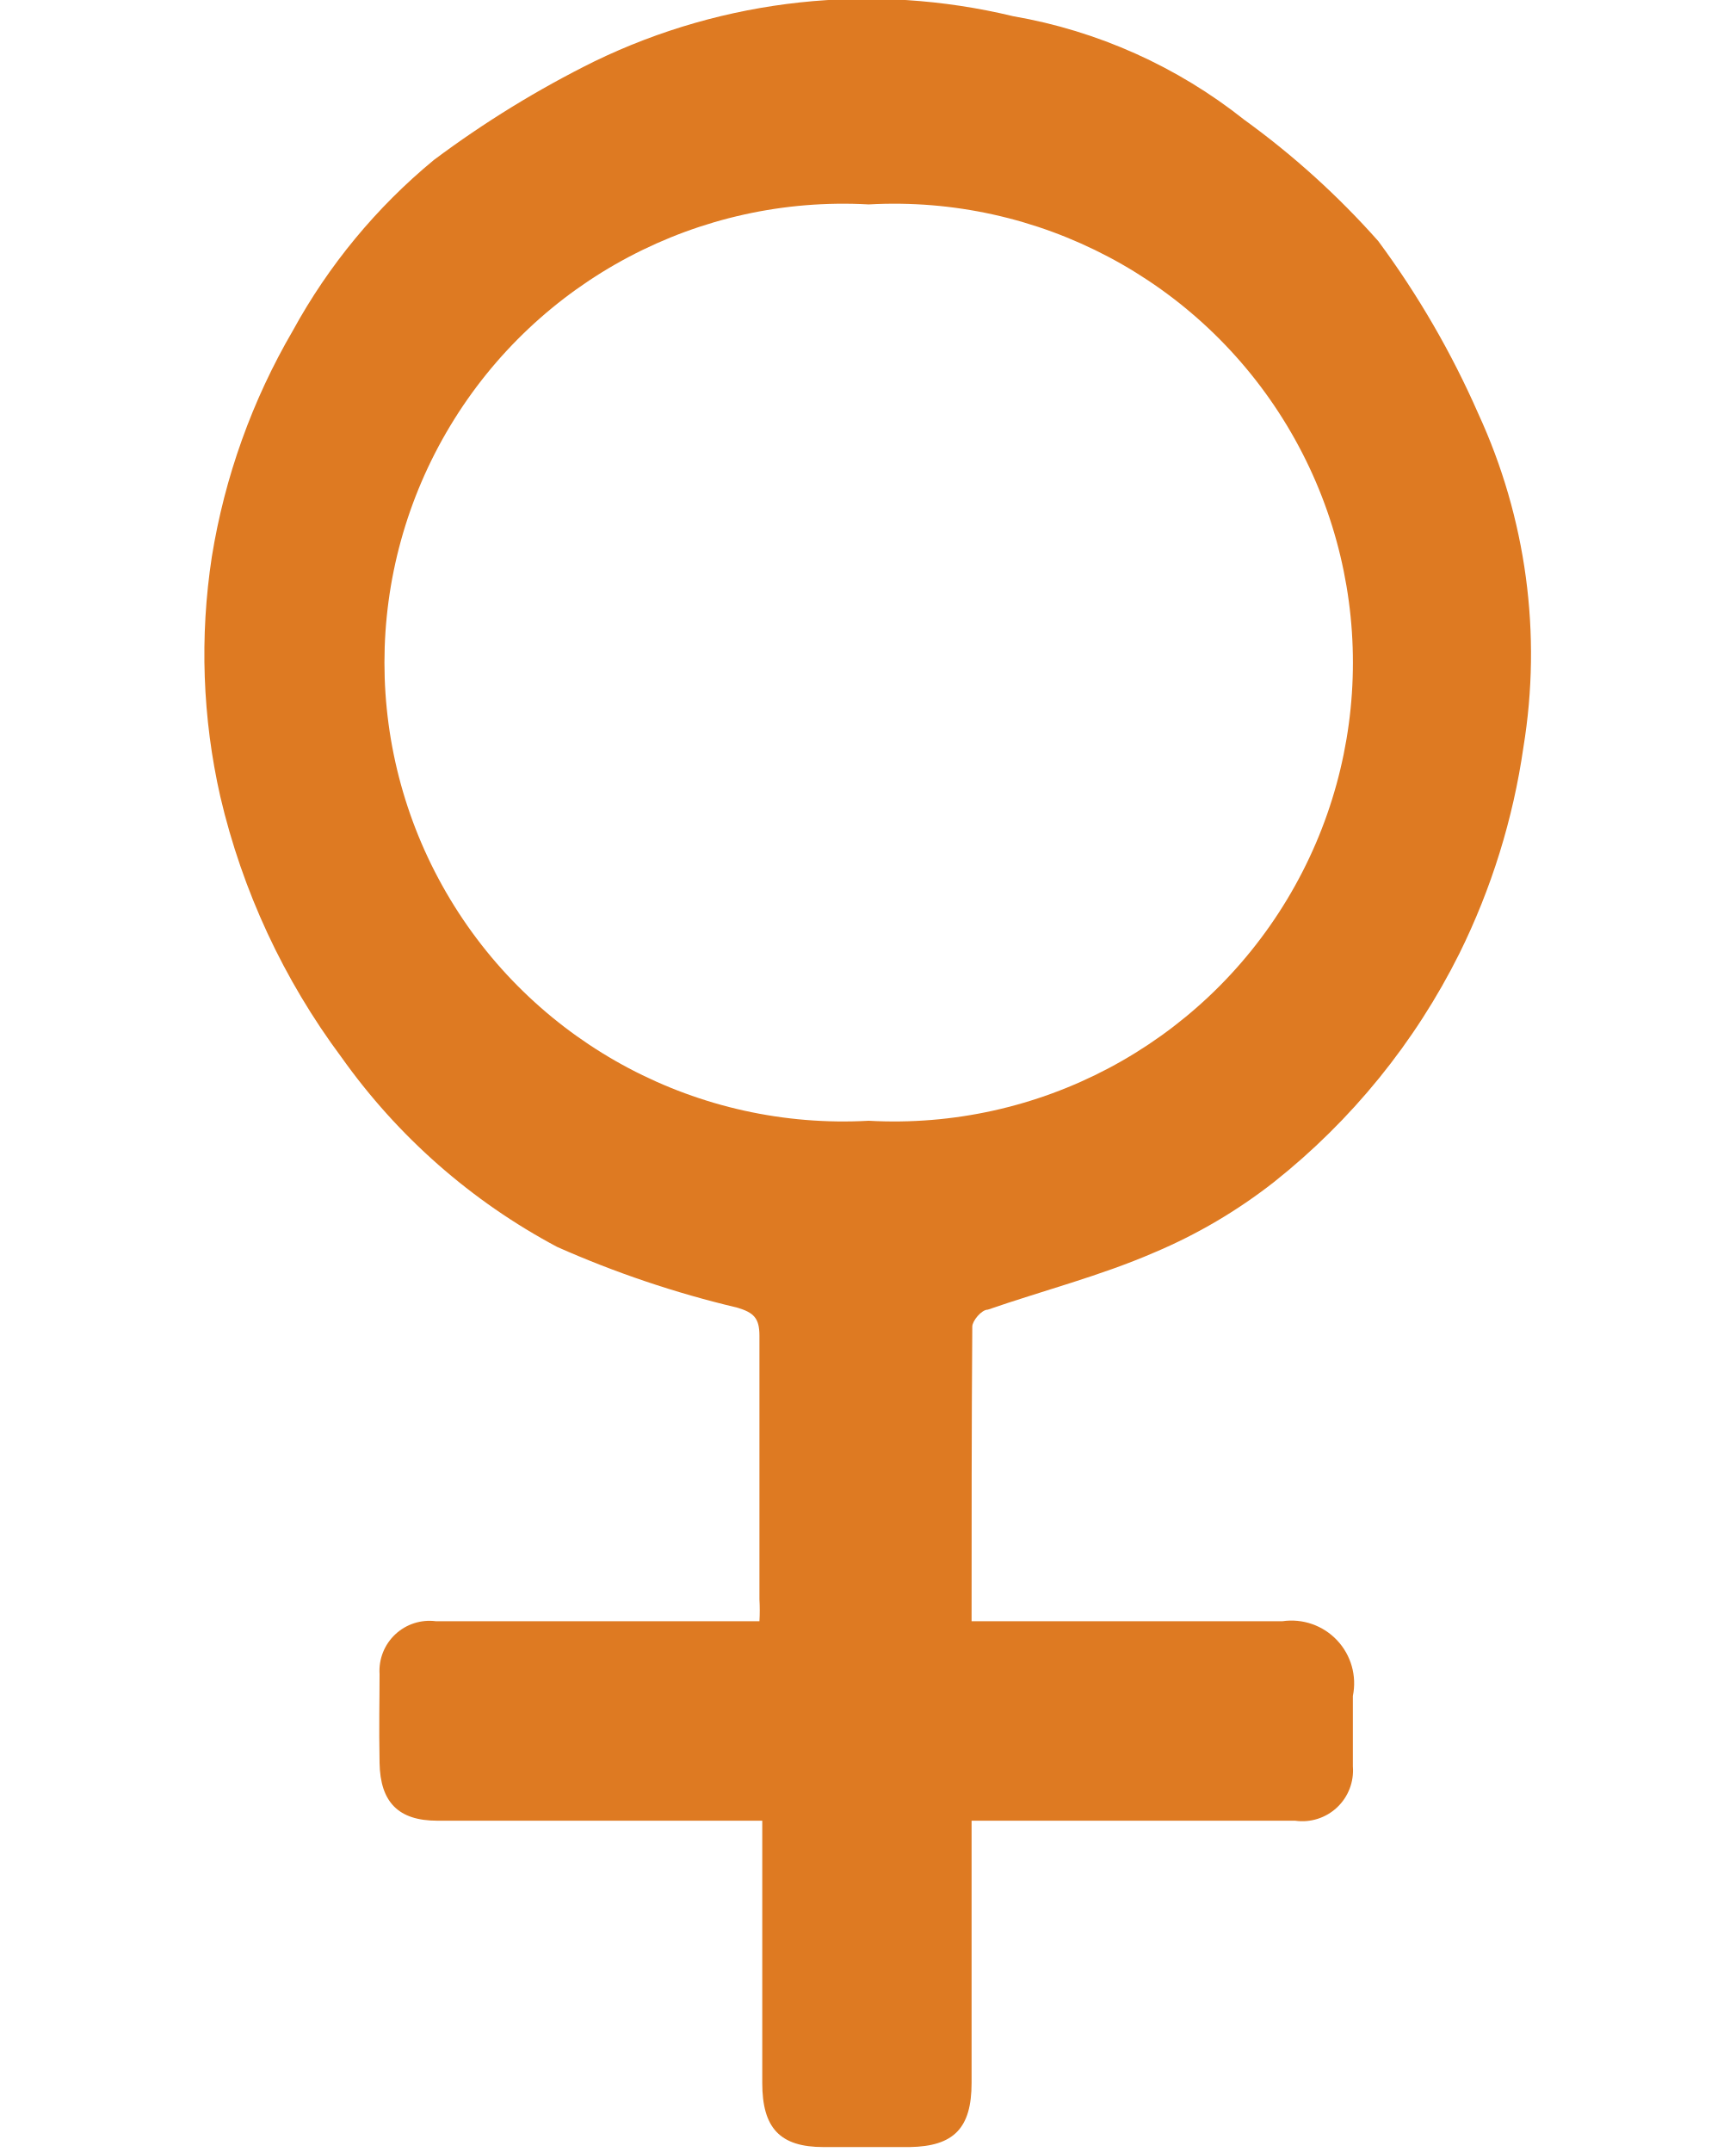
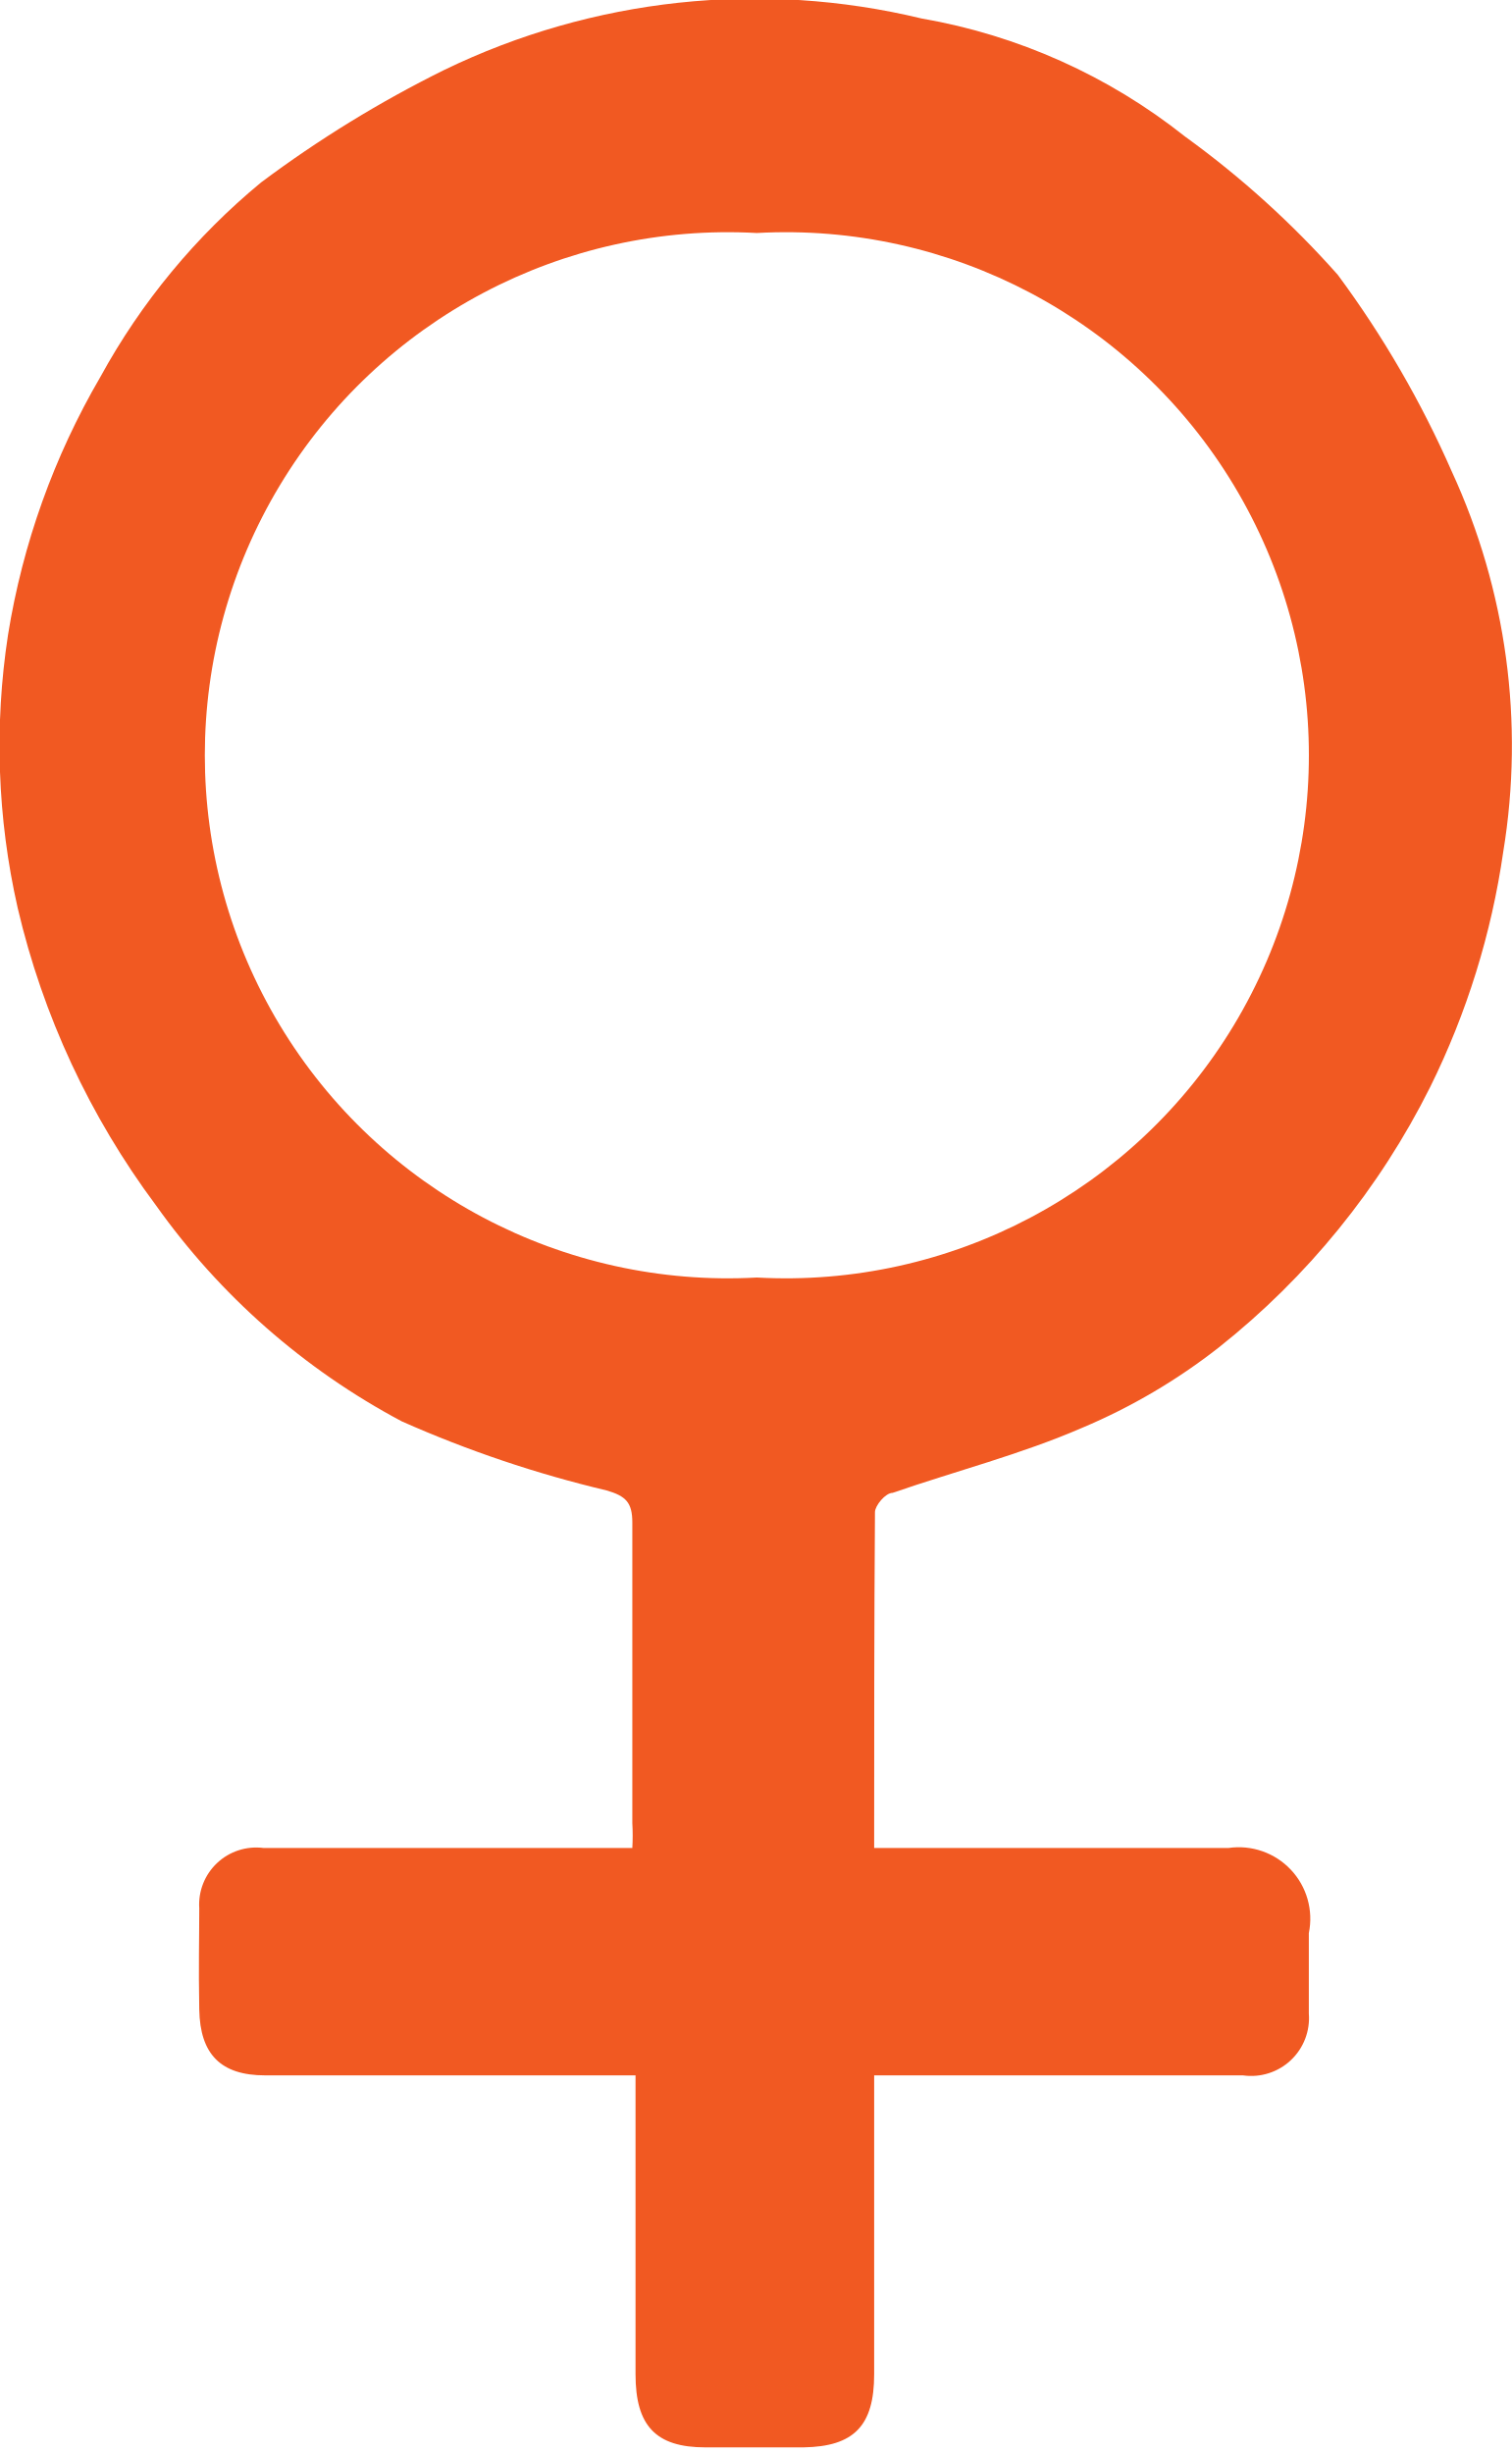
- <svg xmlns="http://www.w3.org/2000/svg" viewBox="0 0 18.81 30.53" width="25" height="31">
+ <svg xmlns="http://www.w3.org/2000/svg" viewBox="0 0 18.81 30.53">
  <defs>
-     <style>.cls-1{fill:#de7a22}</style>
+     <style>.cls-1{fill:#f15922}</style>
  </defs>
  <g id="Calque_2" data-name="Calque 2">
    <path class="cls-1" d="M10.88 23h4.41a.89.89 0 0 1 1 1.06v1a.72.72 0 0 1-.82.77h-4.59v3.72c0 .64-.25.9-.88.91H8.78c-.62 0-.87-.27-.87-.91v-3.72H3.3c-.55 0-.81-.26-.82-.82s0-.84 0-1.26a.71.71 0 0 1 .8-.75h4.59a2.67 2.67 0 0 0 0-.31v-3.74c0-.25-.08-.33-.32-.4A14.56 14.56 0 0 1 5 17.69 8.84 8.84 0 0 1 1.94 15a10 10 0 0 1-1.72-3.7A9.11 9.11 0 0 1 .1 7.9a9.3 9.3 0 0 1 1.15-3.21 8.3 8.3 0 0 1 2-2.42A14.61 14.61 0 0 1 5.53.87a8.86 8.86 0 0 1 5.94-.64 7.26 7.26 0 0 1 3.28 1.47 11.71 11.71 0 0 1 1.9 1.72 12.67 12.67 0 0 1 1.42 2.45 8.15 8.15 0 0 1 .64 4.73 9.72 9.72 0 0 1-.91 2.93 9.62 9.62 0 0 1-2.63 3.24 7.43 7.43 0 0 1-1.7 1c-.76.33-1.58.54-2.36.81-.09 0-.22.16-.22.24-.01 1.4-.01 2.78-.01 4.18zM9.42 2.9a6.51 6.51 0 1 0 0 13 6.51 6.51 0 1 0 0-13z" id="Calque_1-2" data-name="Calque 1" />
  </g>
</svg>
